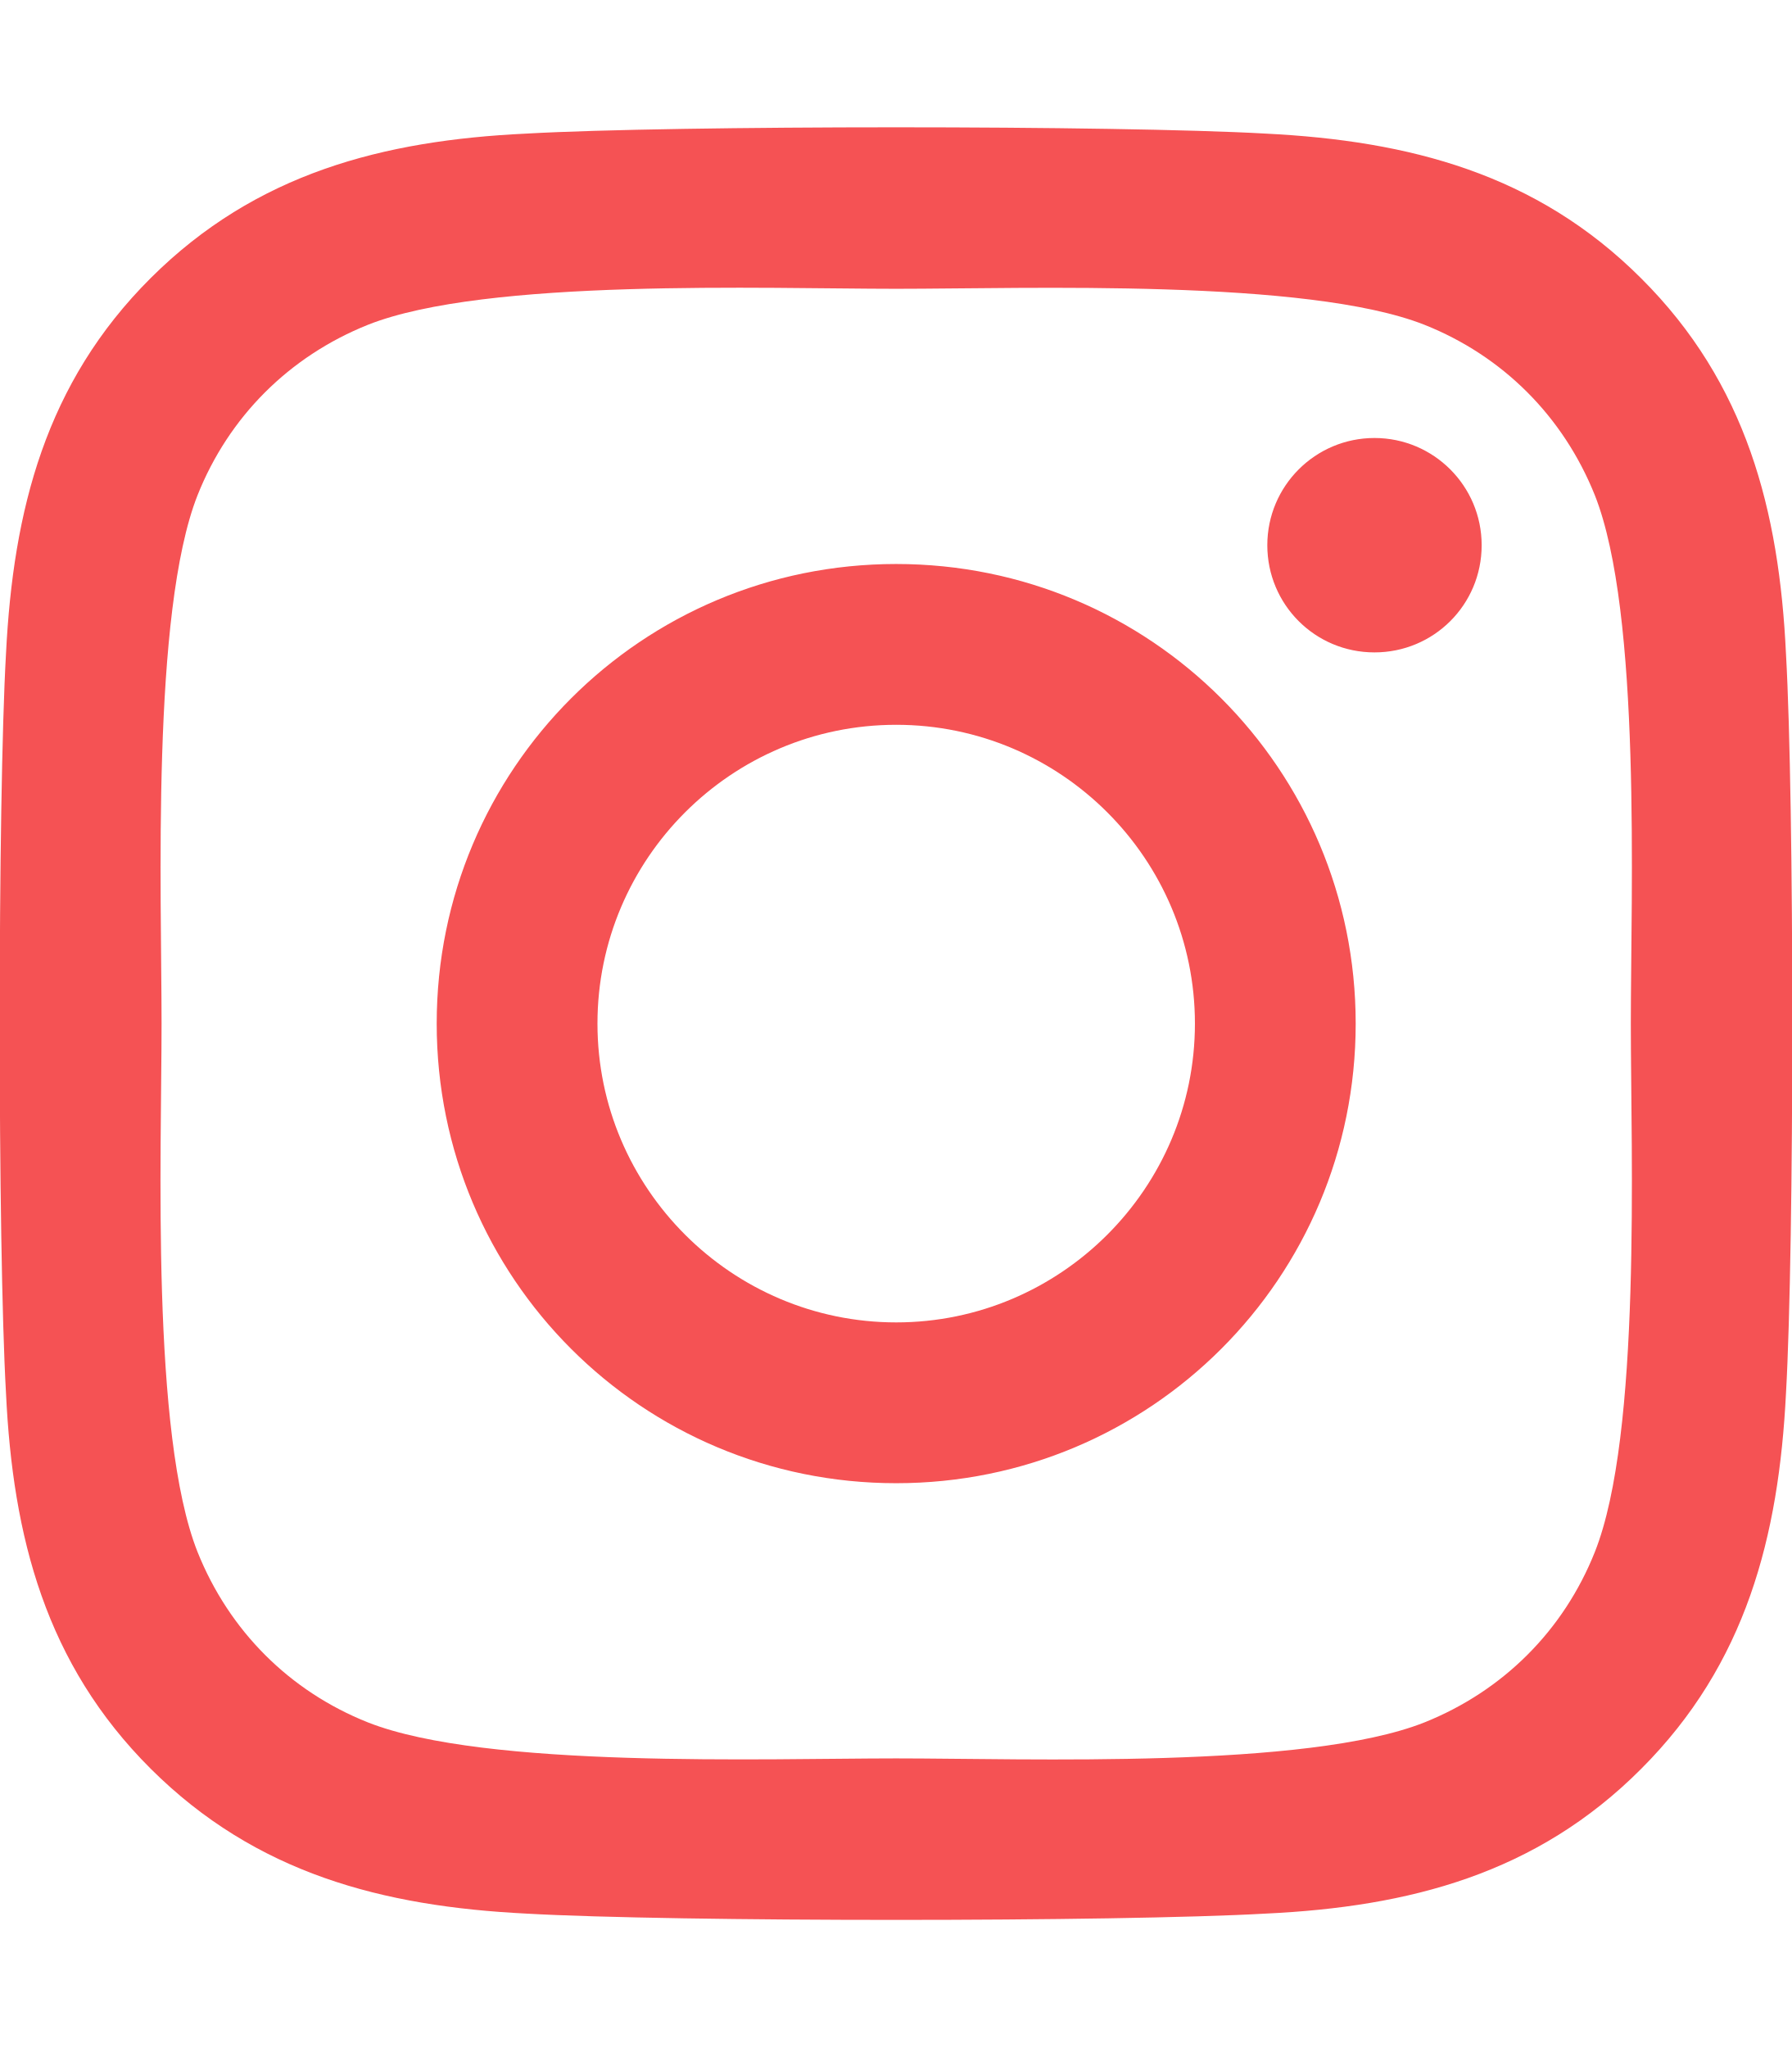
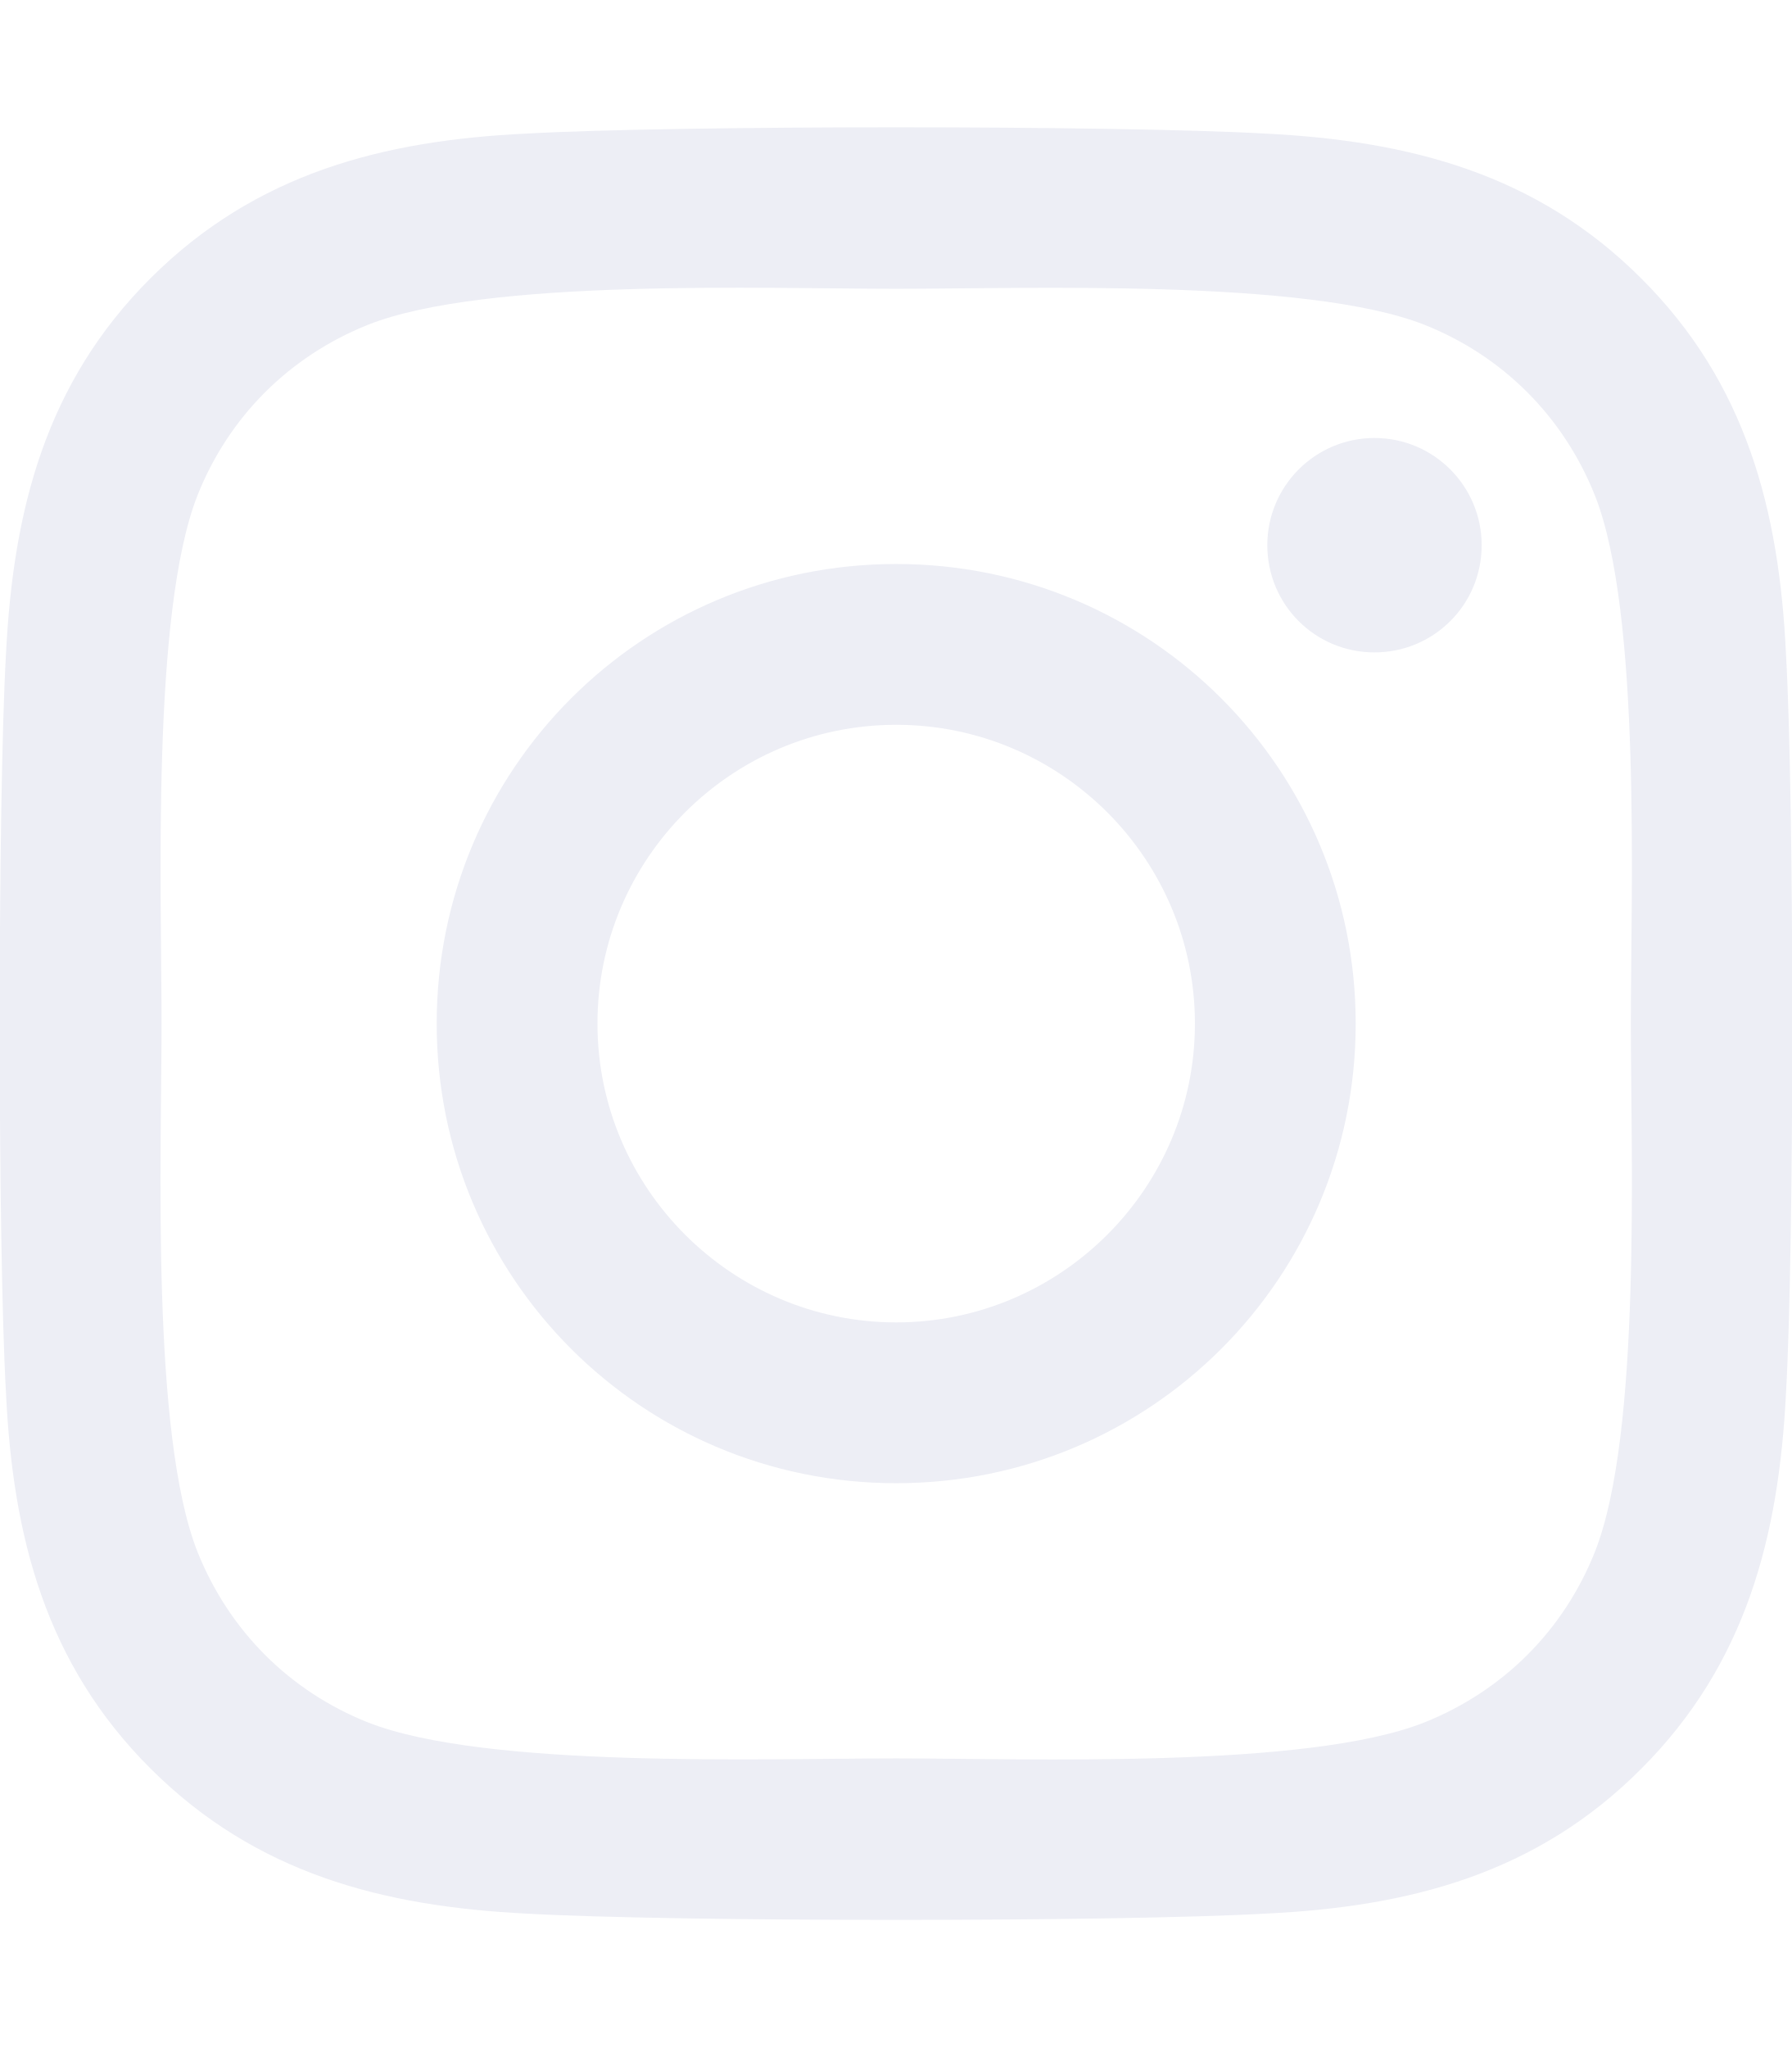
- <svg xmlns="http://www.w3.org/2000/svg" aria-hidden="true" focusable="false" data-prefix="fab" data-icon="instagram" class="svg-inline--fa fa-instagram fa-w-14" role="img" viewBox="0 0 448 512">
-   <path fill="#F55254" d="M224.1 141c-63.6 0-114.9 51.3-114.9 114.9s51.3 114.9 114.9 114.9S339 319.5 339 255.9 287.7 141 224.1 141zm0 189.6c-41.1 0-74.7-33.5-74.7-74.7s33.5-74.7 74.7-74.7 74.7 33.5 74.7 74.7-33.6 74.7-74.7 74.7zm146.4-194.3c0 14.9-12 26.8-26.8 26.8-14.9 0-26.8-12-26.8-26.8s12-26.8 26.8-26.8 26.8 12 26.8 26.8zm76.1 27.2c-1.7-35.9-9.9-67.7-36.2-93.9-26.2-26.2-58-34.4-93.9-36.2-37-2.1-147.9-2.1-184.9 0-35.8 1.7-67.6 9.9-93.9 36.1s-34.4 58-36.2 93.9c-2.1 37-2.1 147.9 0 184.9 1.7 35.9 9.9 67.7 36.2 93.9s58 34.4 93.9 36.2c37 2.1 147.9 2.1 184.9 0 35.9-1.7 67.7-9.9 93.9-36.2 26.2-26.2 34.4-58 36.2-93.9 2.1-37 2.1-147.8 0-184.8zM398.8 388c-7.8 19.6-22.9 34.7-42.6 42.6-29.5 11.7-99.5 9-132.1 9s-102.7 2.6-132.1-9c-19.6-7.8-34.7-22.9-42.6-42.6-11.7-29.5-9-99.5-9-132.1s-2.6-102.7 9-132.1c7.8-19.6 22.9-34.7 42.6-42.6 29.5-11.7 99.5-9 132.1-9s102.7-2.6 132.1 9c19.6 7.8 34.7 22.9 42.6 42.6 11.7 29.5 9 99.5 9 132.1s2.7 102.7-9 132.1z" />
+ <svg xmlns="http://www.w3.org/2000/svg" aria-hidden="true" focusable="false" data-prefix="fab" data-icon="instagram" class="svg-inline--fa fa-instagram fa-w-14" role="img" fill="#EDEEF5" viewBox="0 0 448 512">
+   <path d="M224.1 141c-63.6 0-114.9 51.3-114.9 114.9s51.3 114.9 114.9 114.9S339 319.5 339 255.9 287.7 141 224.1 141zm0 189.6c-41.1 0-74.7-33.5-74.7-74.7s33.5-74.7 74.7-74.7 74.7 33.5 74.7 74.7-33.6 74.7-74.7 74.7zm146.4-194.3c0 14.9-12 26.8-26.8 26.8-14.9 0-26.8-12-26.8-26.8s12-26.8 26.8-26.8 26.8 12 26.8 26.8zm76.1 27.2c-1.7-35.9-9.9-67.7-36.2-93.9-26.2-26.2-58-34.4-93.9-36.2-37-2.1-147.9-2.1-184.9 0-35.8 1.7-67.6 9.9-93.9 36.1s-34.4 58-36.2 93.9c-2.1 37-2.1 147.9 0 184.9 1.7 35.9 9.9 67.7 36.2 93.9s58 34.4 93.9 36.2c37 2.1 147.9 2.1 184.9 0 35.9-1.7 67.7-9.9 93.9-36.2 26.2-26.2 34.4-58 36.2-93.9 2.1-37 2.1-147.8 0-184.8zM398.8 388c-7.8 19.6-22.9 34.7-42.6 42.6-29.5 11.7-99.5 9-132.1 9s-102.7 2.6-132.1-9c-19.6-7.8-34.7-22.9-42.6-42.6-11.7-29.5-9-99.5-9-132.1s-2.6-102.7 9-132.1c7.8-19.6 22.9-34.7 42.6-42.6 29.5-11.7 99.5-9 132.1-9s102.7-2.6 132.1 9c19.6 7.8 34.7 22.9 42.6 42.6 11.7 29.5 9 99.5 9 132.1s2.7 102.7-9 132.1z" />
</svg>
